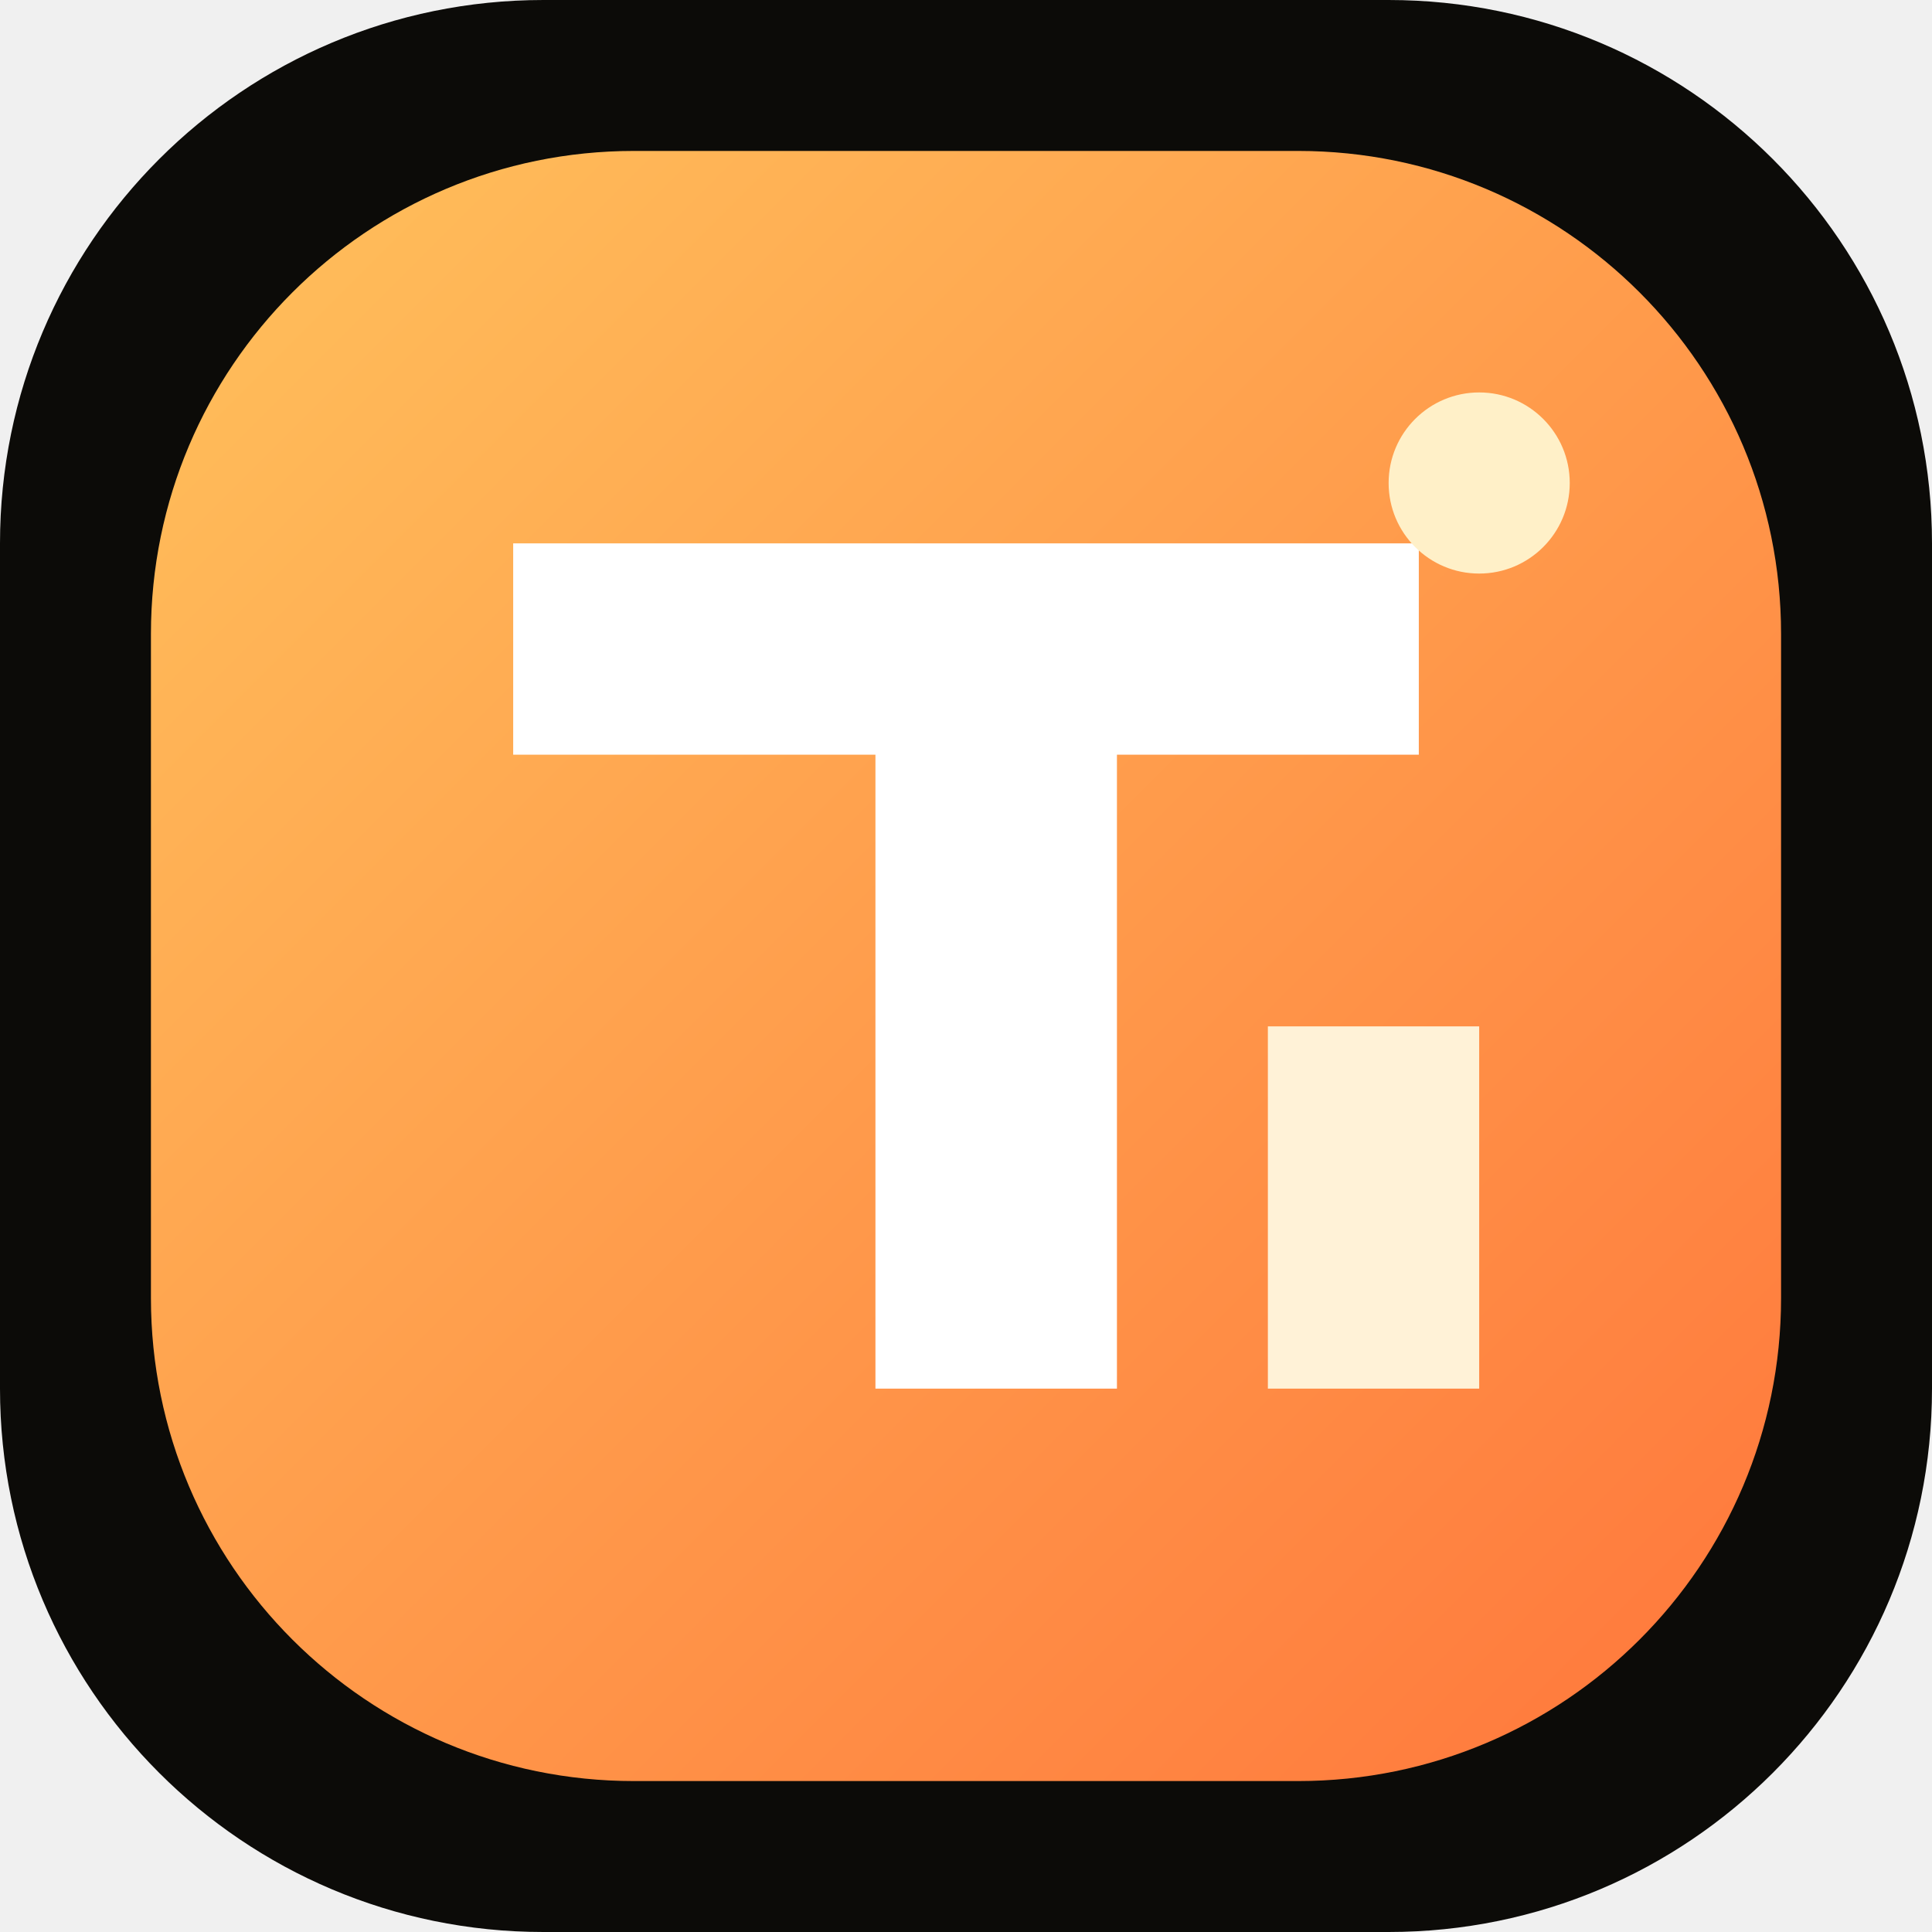
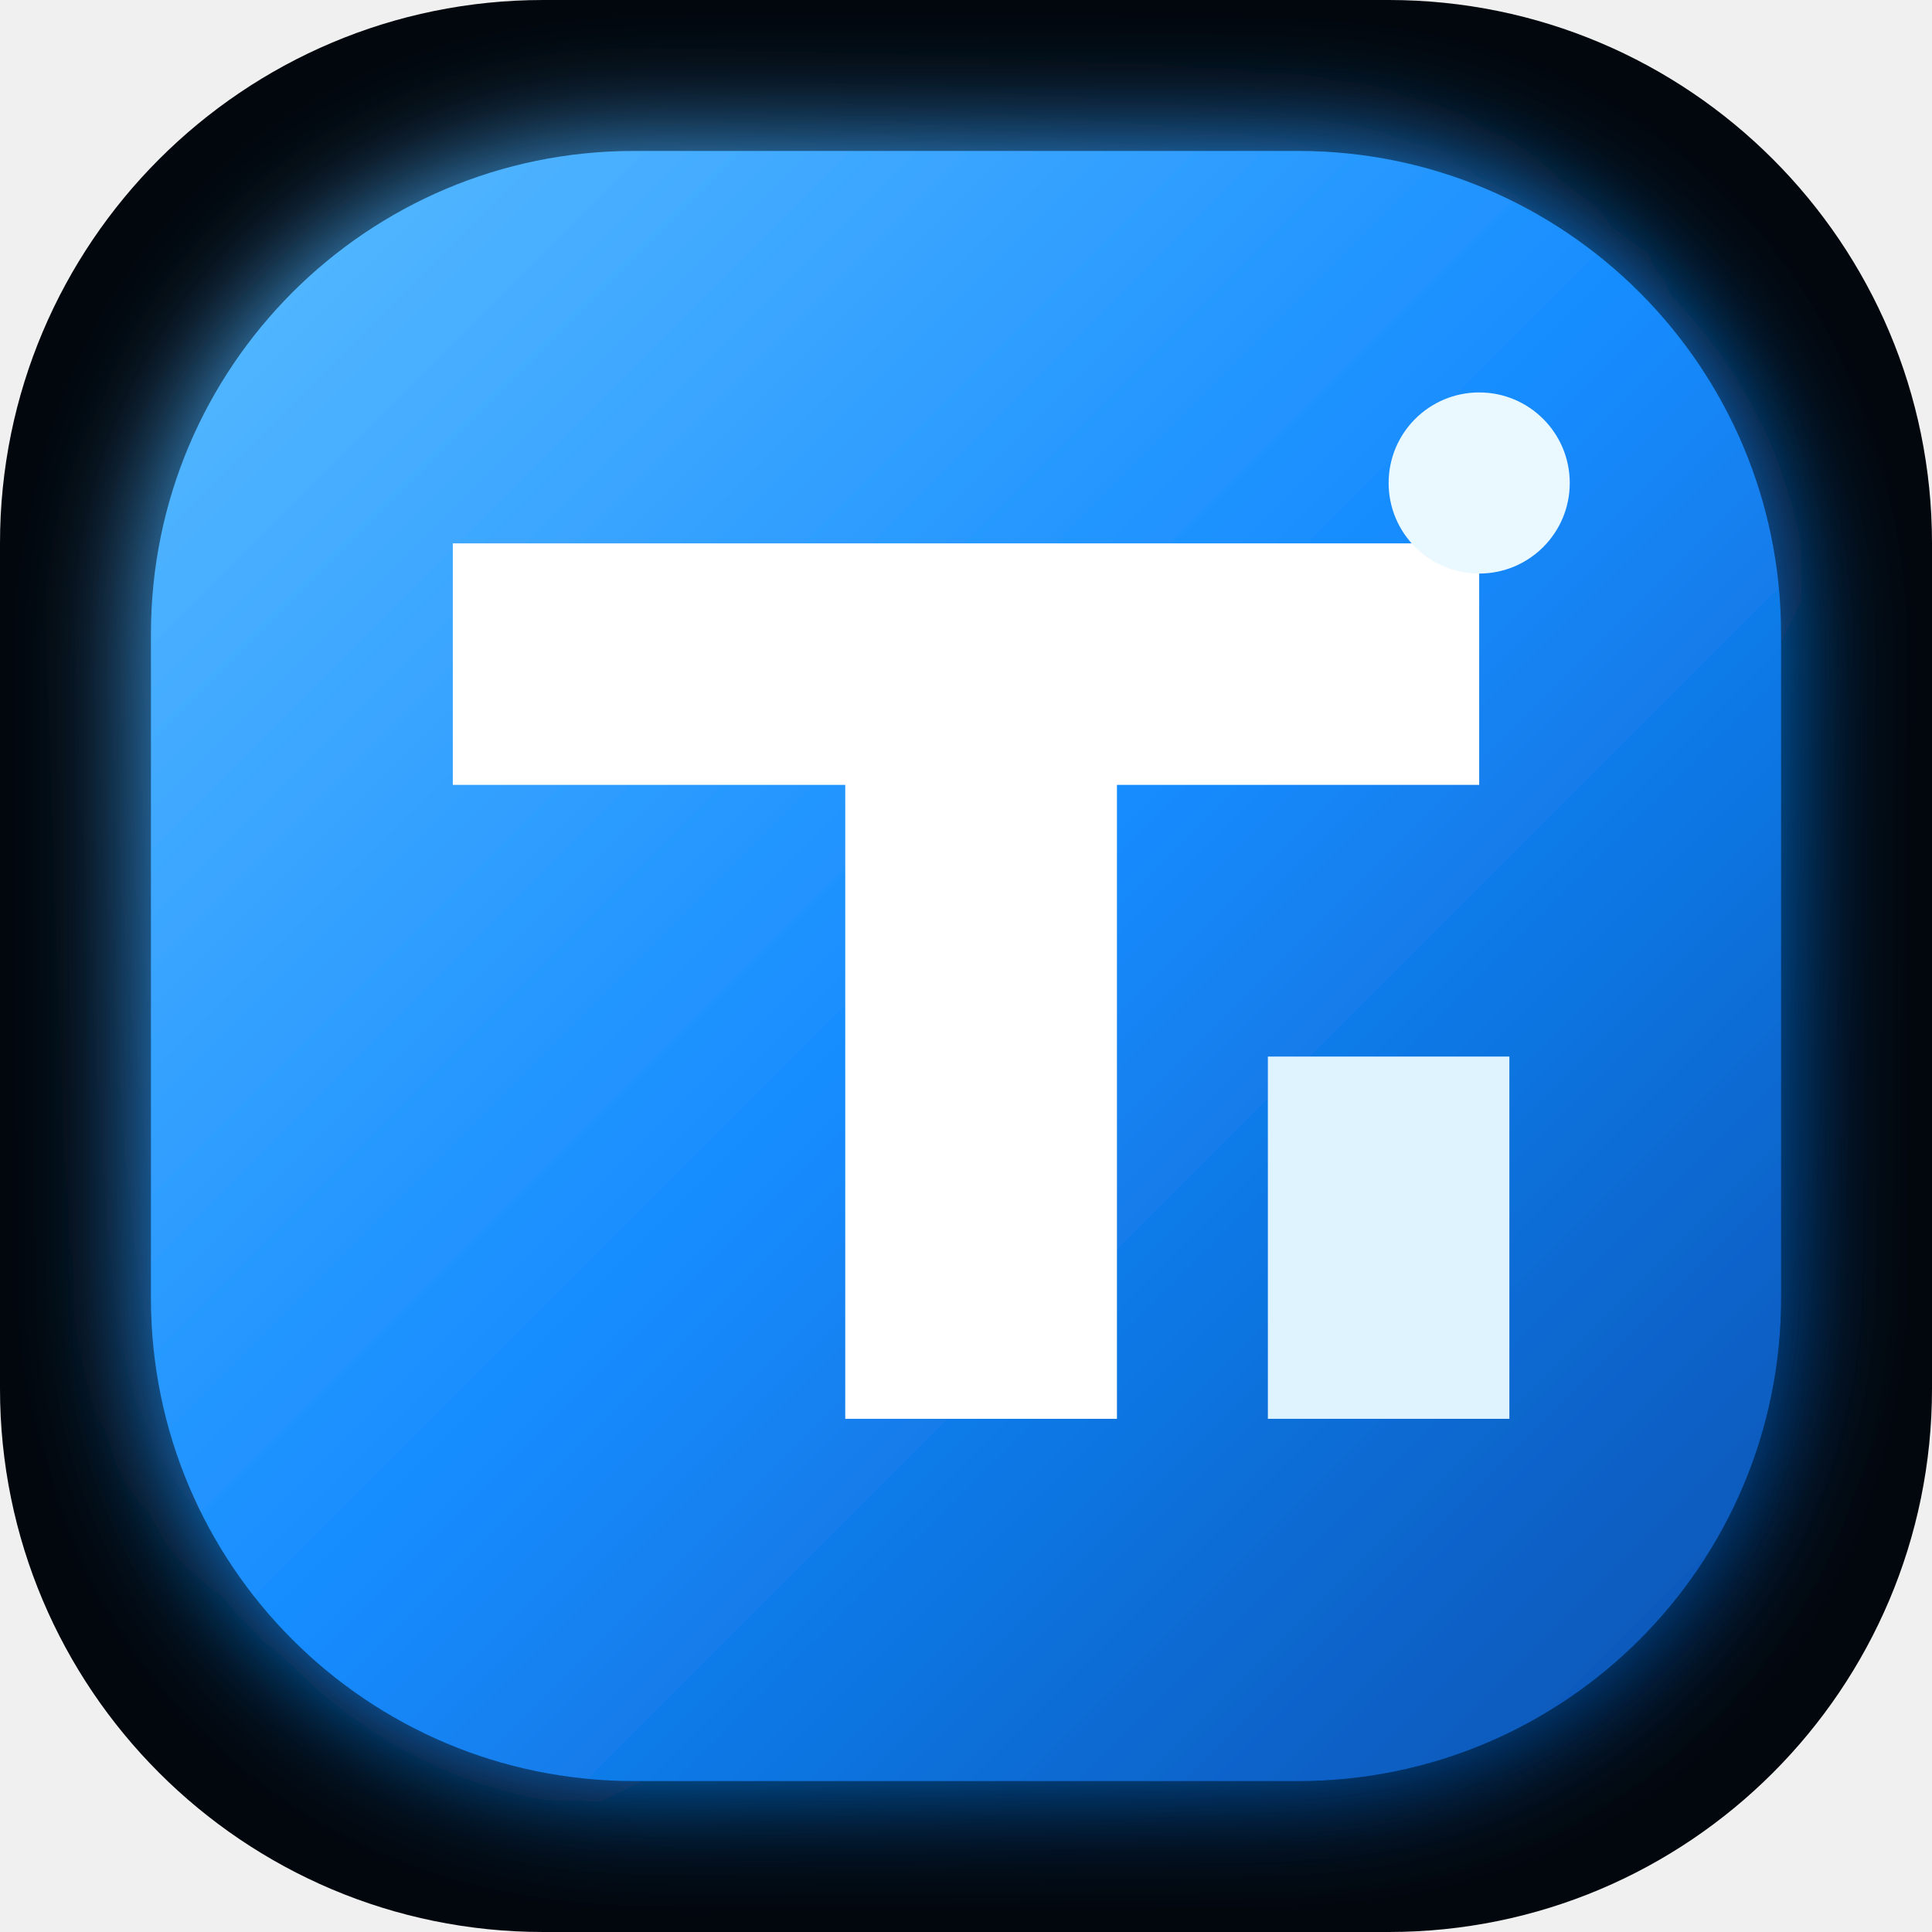
- <svg xmlns="http://www.w3.org/2000/svg" viewBox="0 0 64 64">
+ <svg xmlns="http://www.w3.org/2000/svg" viewBox="0 0 64 64" role="img" aria-label="HUT 10 PRO">
  <defs>
-     <linearGradient id="g" x1="8" y1="8" x2="56" y2="56" gradientUnits="userSpaceOnUse">
-       <stop stop-color="#ffbd5a" />
-       <stop offset="1" stop-color="#ff7a3d" />
+     <linearGradient id="blue" x1="8" y1="8" x2="56" y2="56" gradientUnits="userSpaceOnUse">
+       <stop stop-color="#55b8ff" />
+       <stop offset="0.5" stop-color="#168cff" />
+       <stop offset="1" stop-color="#0756b8" />
    </linearGradient>
+     <filter id="glow" x="-30%" y="-30%" width="160%" height="160%">
+       <feGaussianBlur stdDeviation="2" result="b" />
+       <feMerge>
+         <feMergeNode in="b" />
+         <feMergeNode in="SourceGraphic" />
+       </feMerge>
+     </filter>
  </defs>
-   <rect width="64" height="64" rx="18" fill="#0c0b08" />
-   <rect x="5" y="5" width="54" height="54" rx="16" fill="url(#g)" />
-   <path d="M17 18h30v7H37v21h-8V25H17z" fill="#fff" />
-   <path d="M42 34h7v12h-7z" fill="#fff2d7" />
-   <circle cx="49" cy="16" r="3" fill="#fff0c8" />
+   <rect width="64" height="64" rx="18" fill="#02070d" />
+   <rect x="5" y="5" width="54" height="54" rx="16" fill="url(#blue)" filter="url(#glow)" />
+   <path d="M15 18h34v8H37v21h-9V26H15z" fill="#fff" />
+   <path d="M42 35h8v12h-8z" fill="#dff3ff" />
+   <circle cx="49" cy="16" r="3" fill="#eaf8ff" />
</svg>
